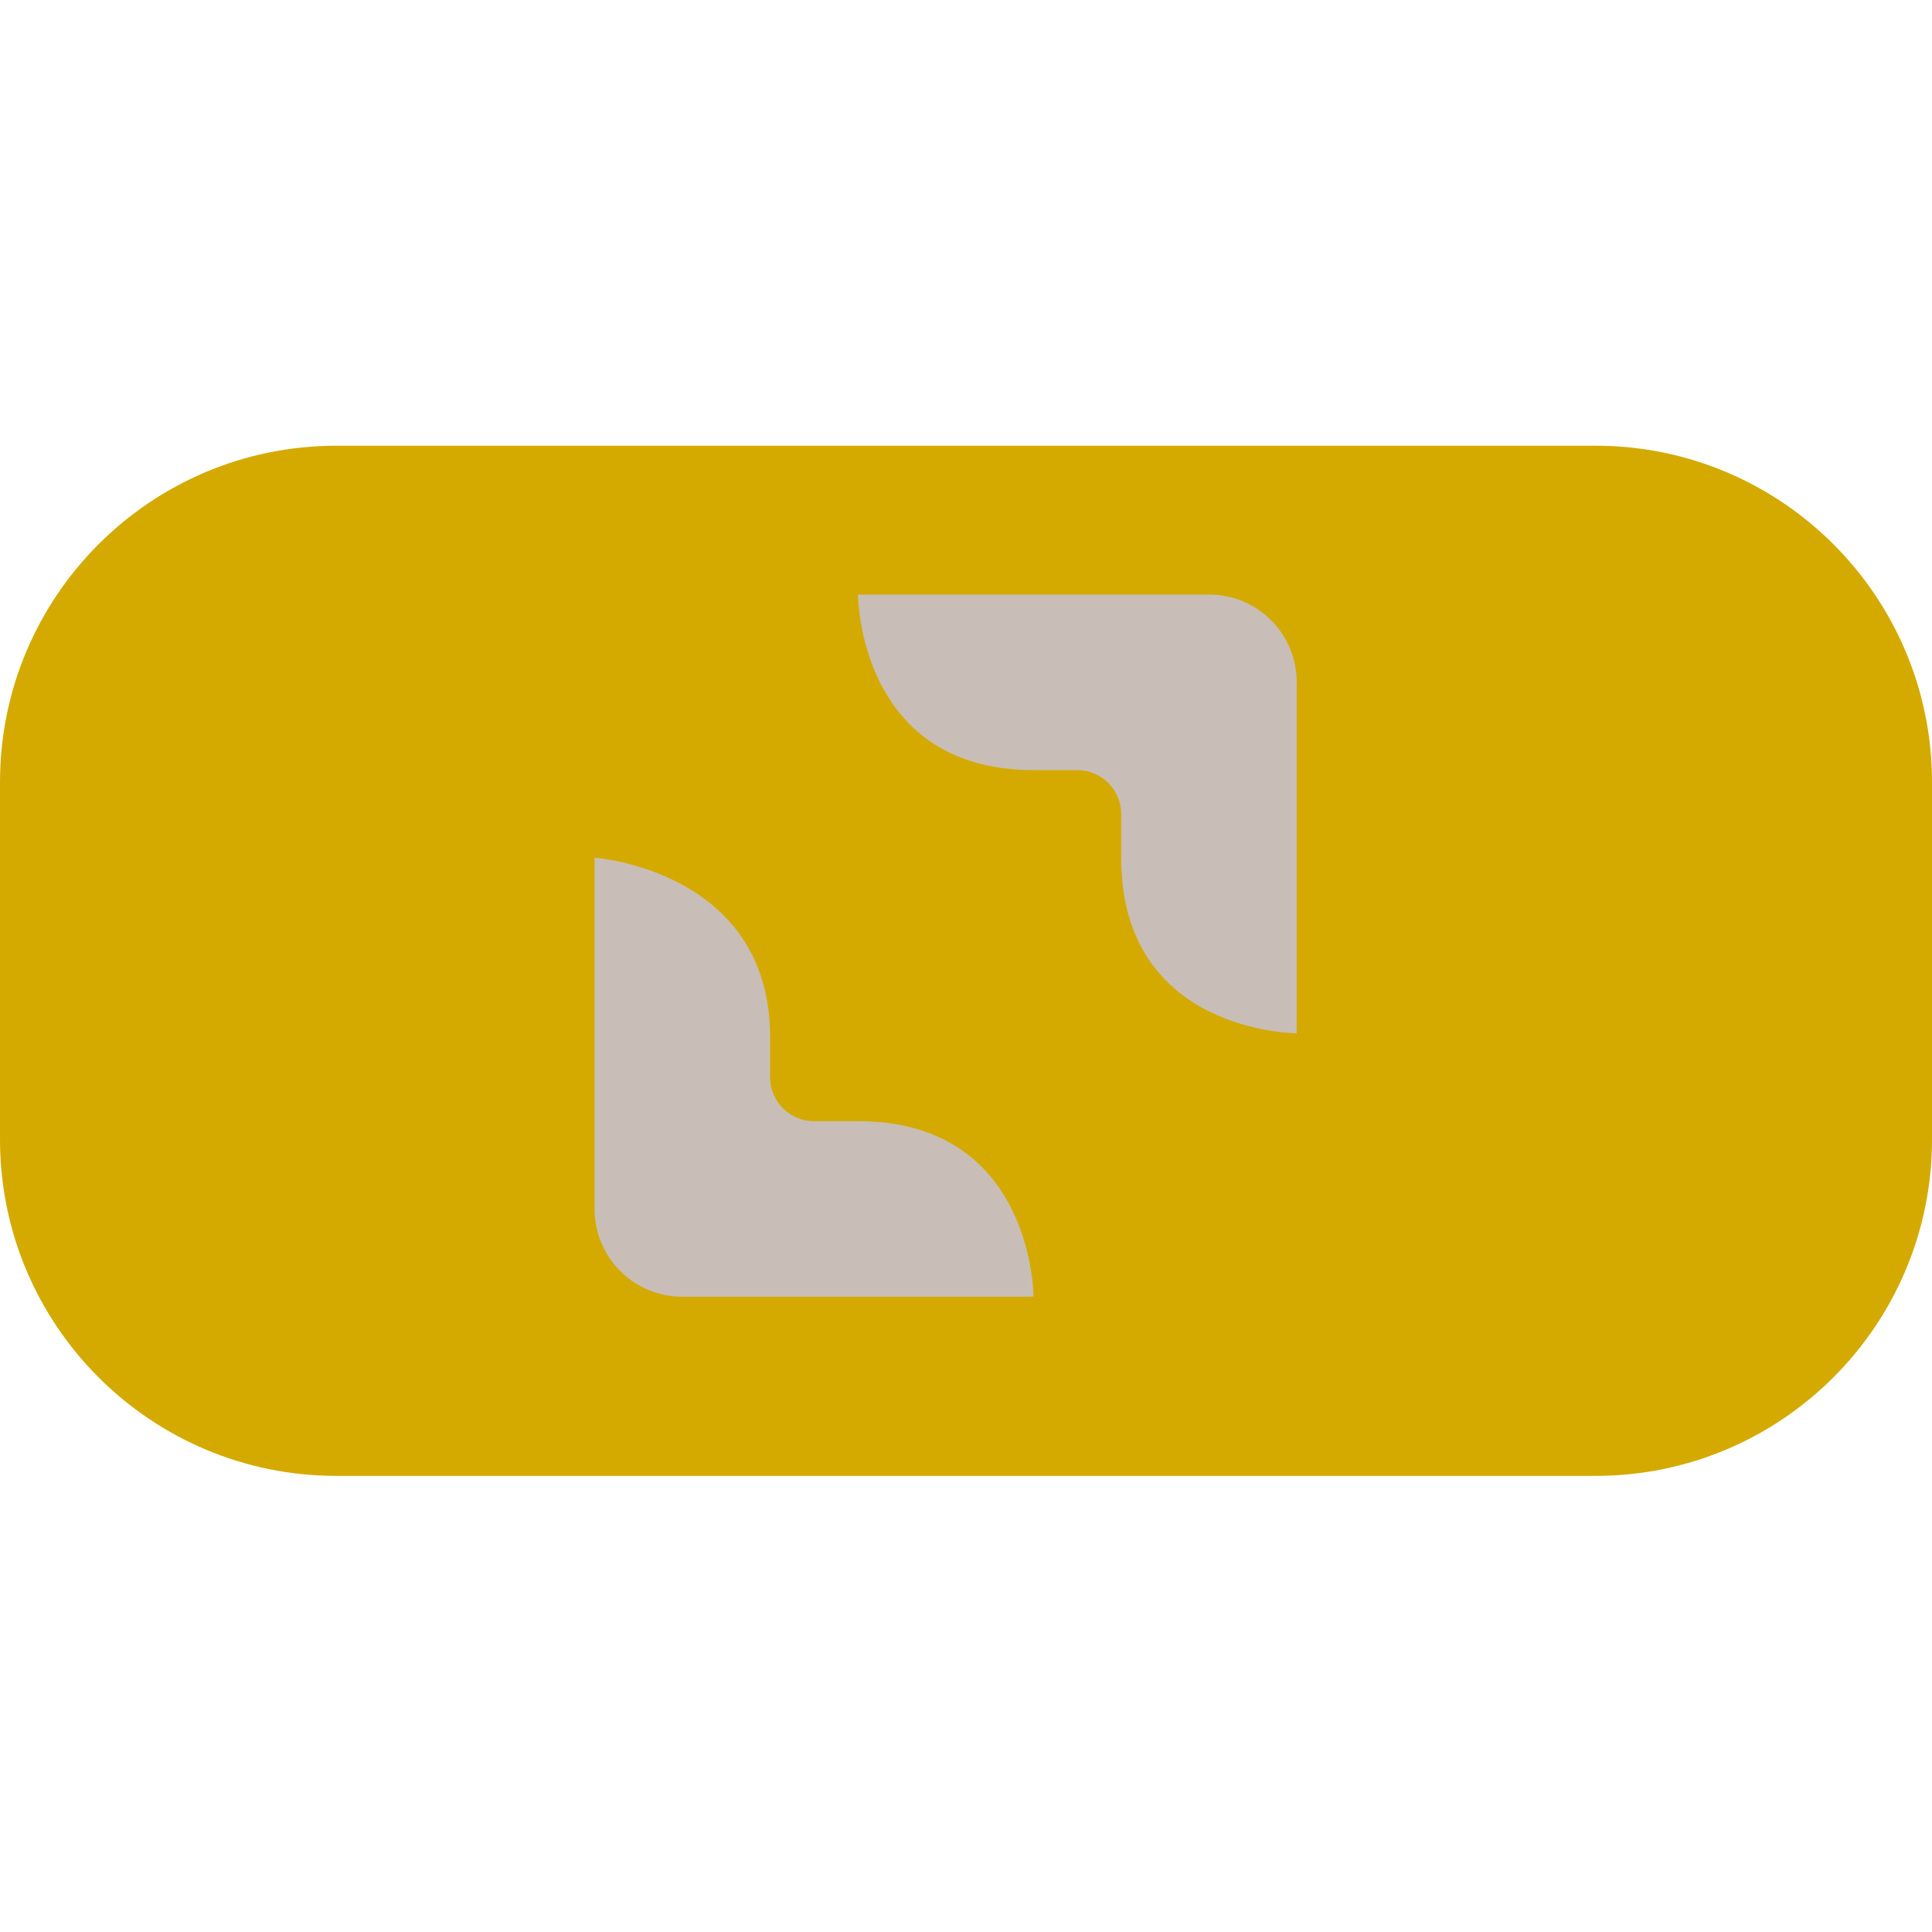
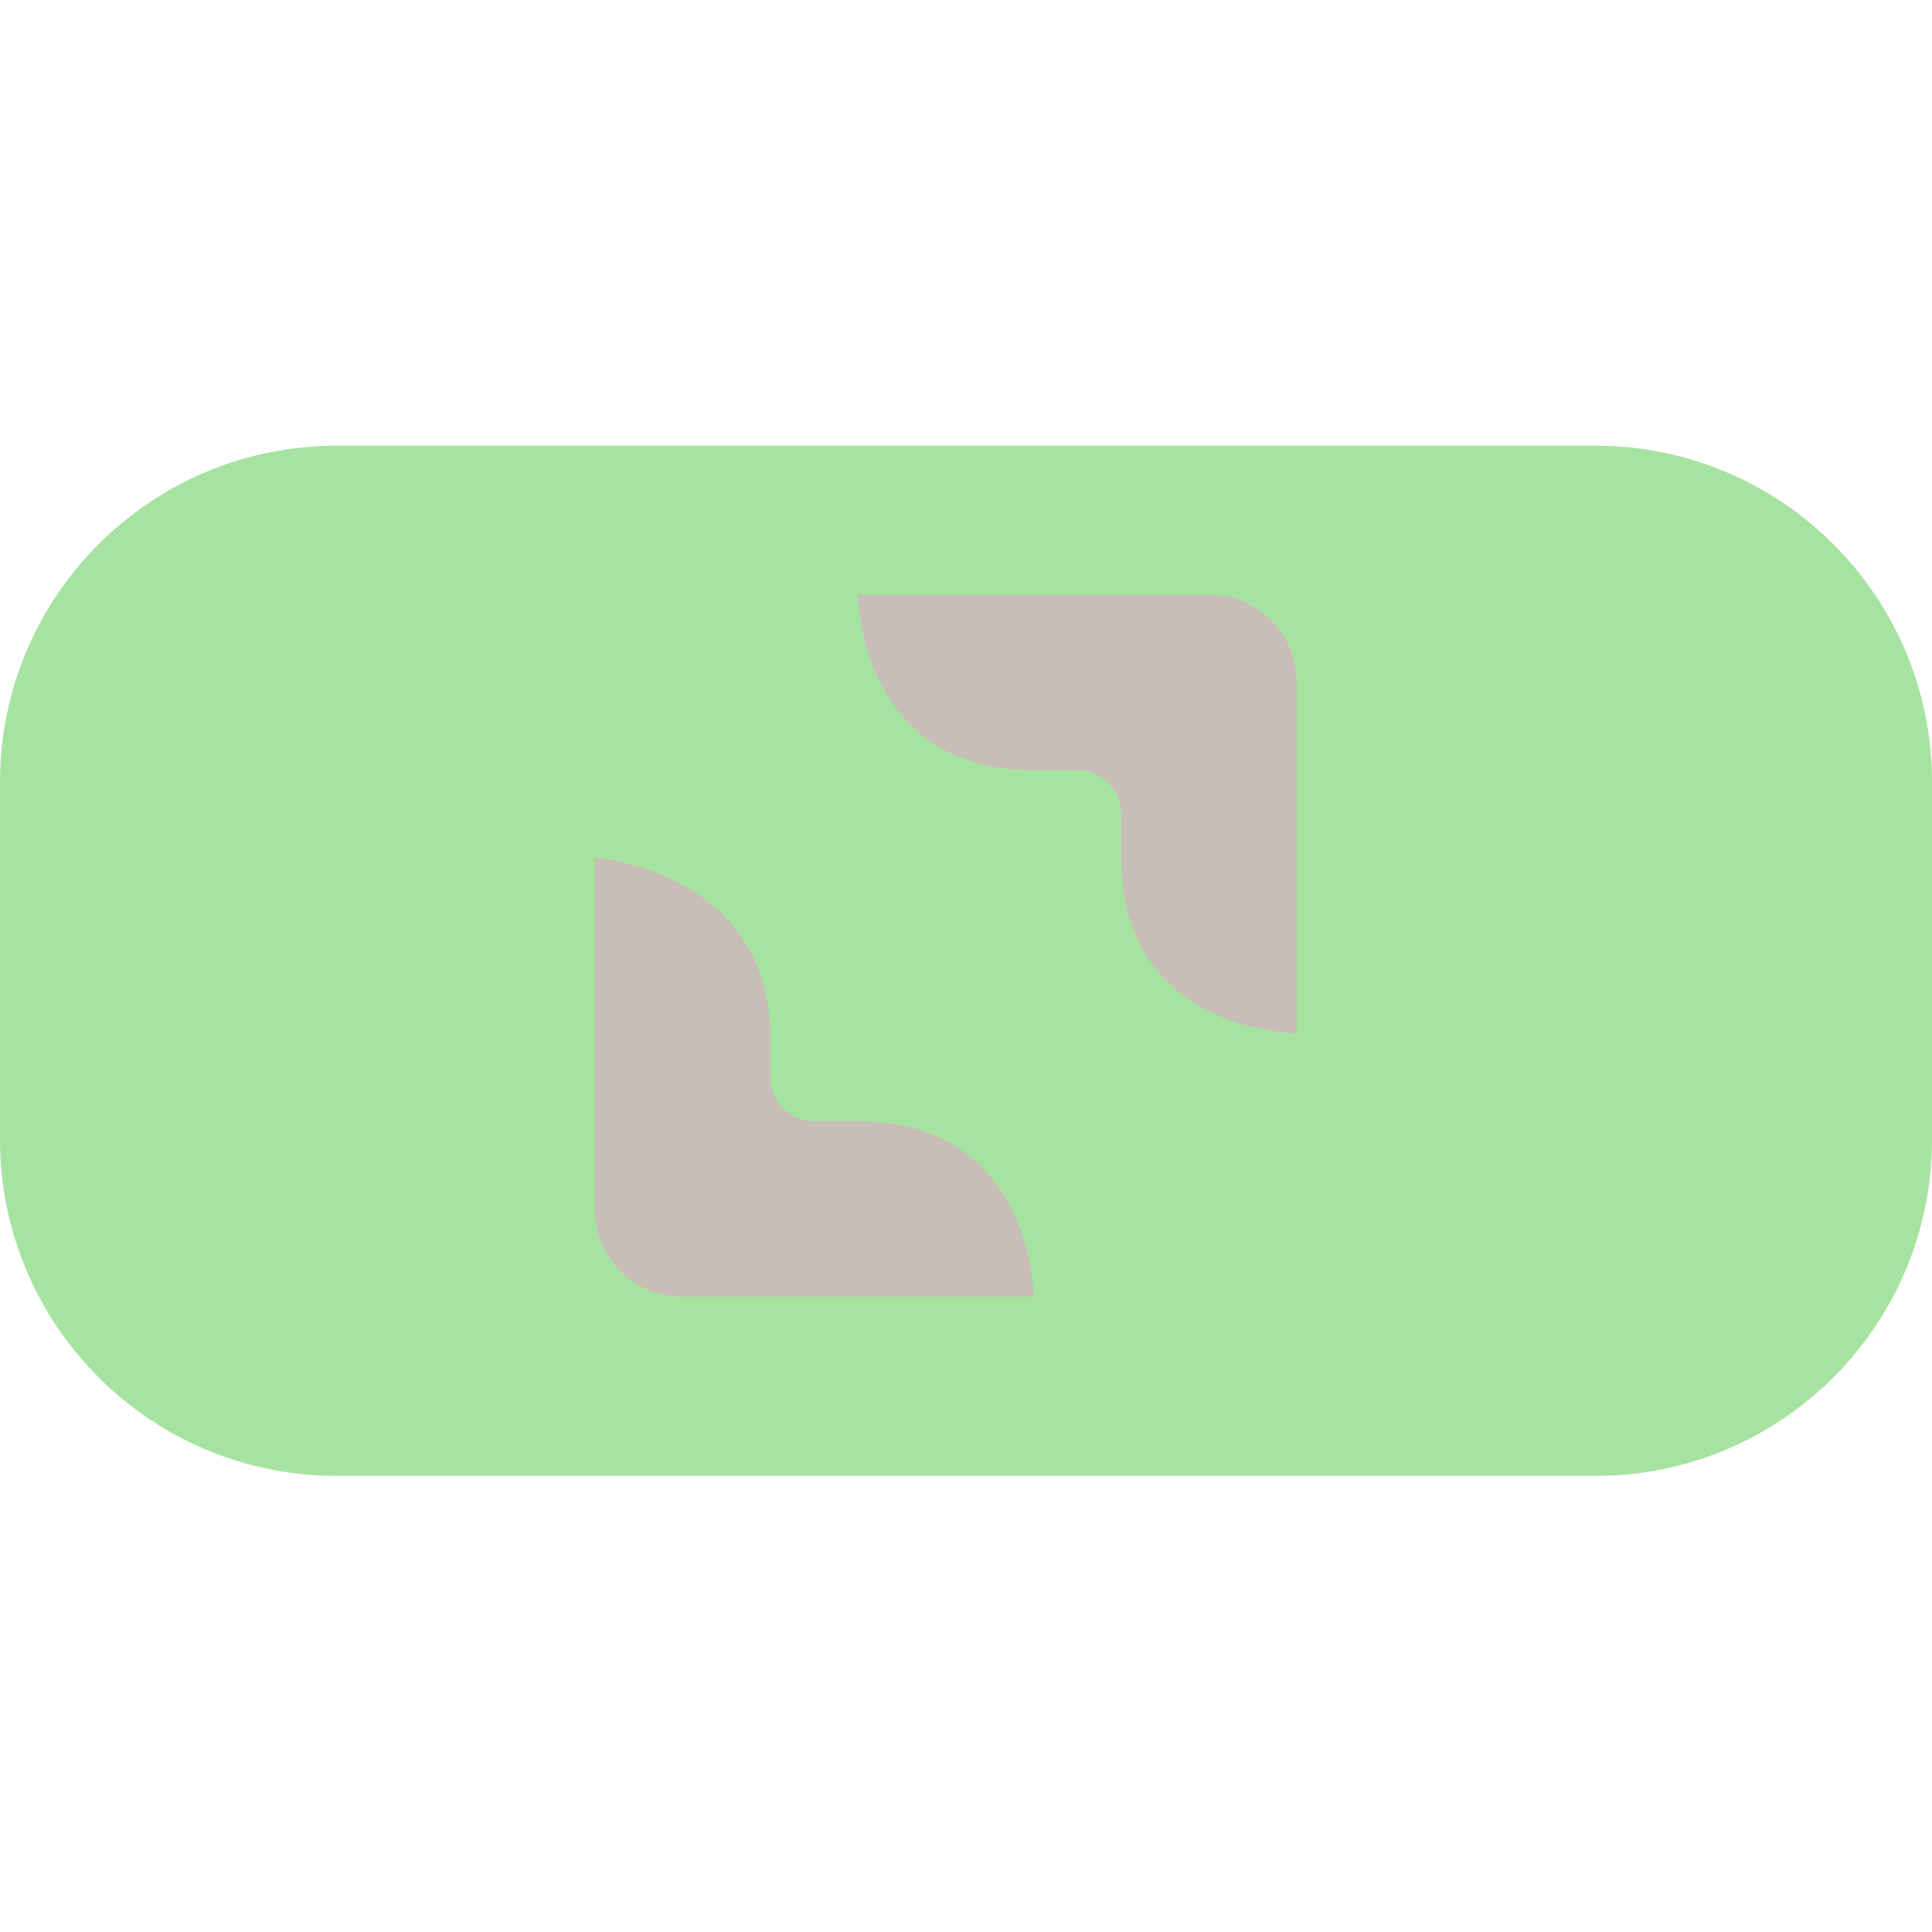
<svg xmlns="http://www.w3.org/2000/svg" width="26" height="26" viewBox="0 0 6.879 6.879" version="1.1" id="svg1">
  <defs id="defs1" />
-   <rect style="fill:#d4aa00;fill-opacity:1;stroke:none;stroke-width:1.52;stroke-dasharray:none;stroke-opacity:1;paint-order:fill markers stroke" id="rect14" width="6.879" height="3.668" x="-1.6799928e-10" y="1.587" rx="1.198" />
+   <rect style="fill:#a6e3a1;fill-opacity:1;stroke:none;stroke-width:1.52;stroke-dasharray:none;stroke-opacity:1;paint-order:fill markers stroke" id="rect14" width="6.879" height="3.668" x="-1.6799928e-10" y="1.587" rx="1.198" />
  <path style="fill:#c8beb7" d="m 3.055,2.117 c 0,0 0,0.625 0.625,0.625 h 0.156 c 0.086,0 0.156,0.07 0.156,0.156 v 0.156 c 0,0.625 0.625,0.625 0.625,0.625 v -1.25 c 0,-0.173 -0.14,-0.312 -0.312,-0.312 z m -0.938,0.937 v 1.25 c 0,0.173 0.139,0.313 0.313,0.313 h 1.25 c 0,0 0,-0.625 -0.625,-0.625 H 2.898 c -0.086,10e-8 -0.156,-0.07 -0.156,-0.156 v -0.157 c -0.01,-0.582 -0.625,-0.625 -0.625,-0.625 z" id="path1" />
</svg>
